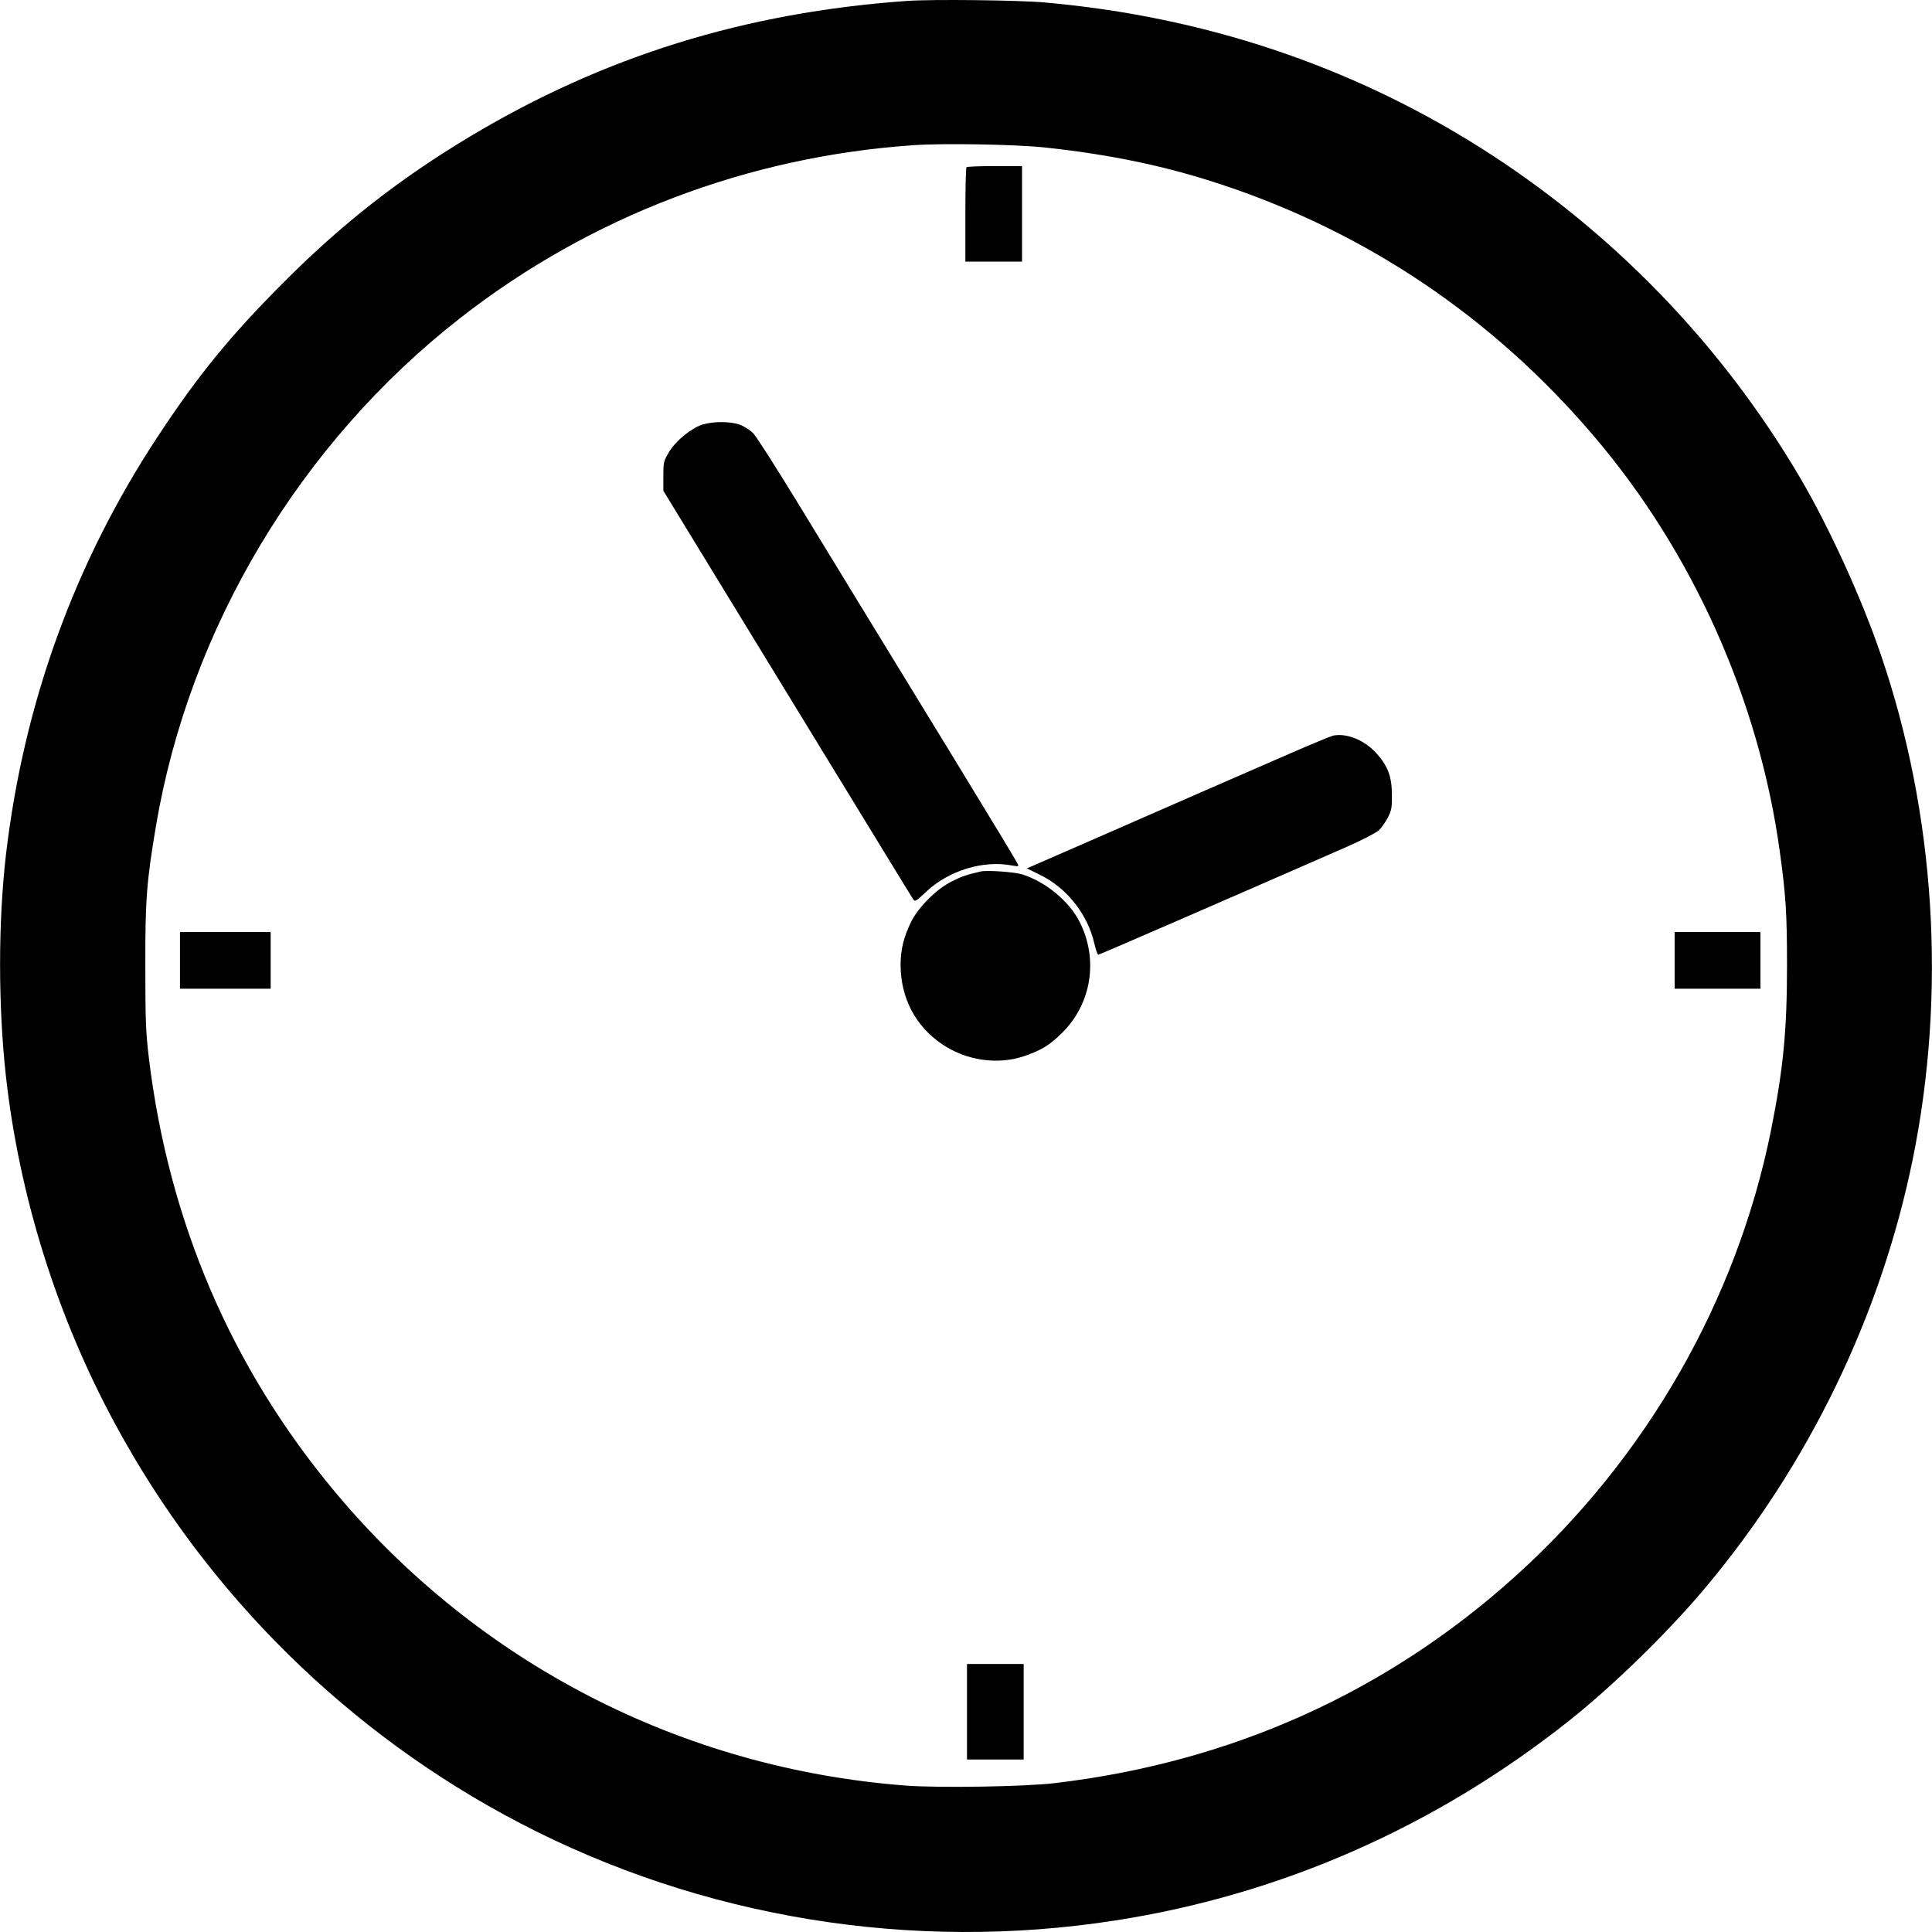
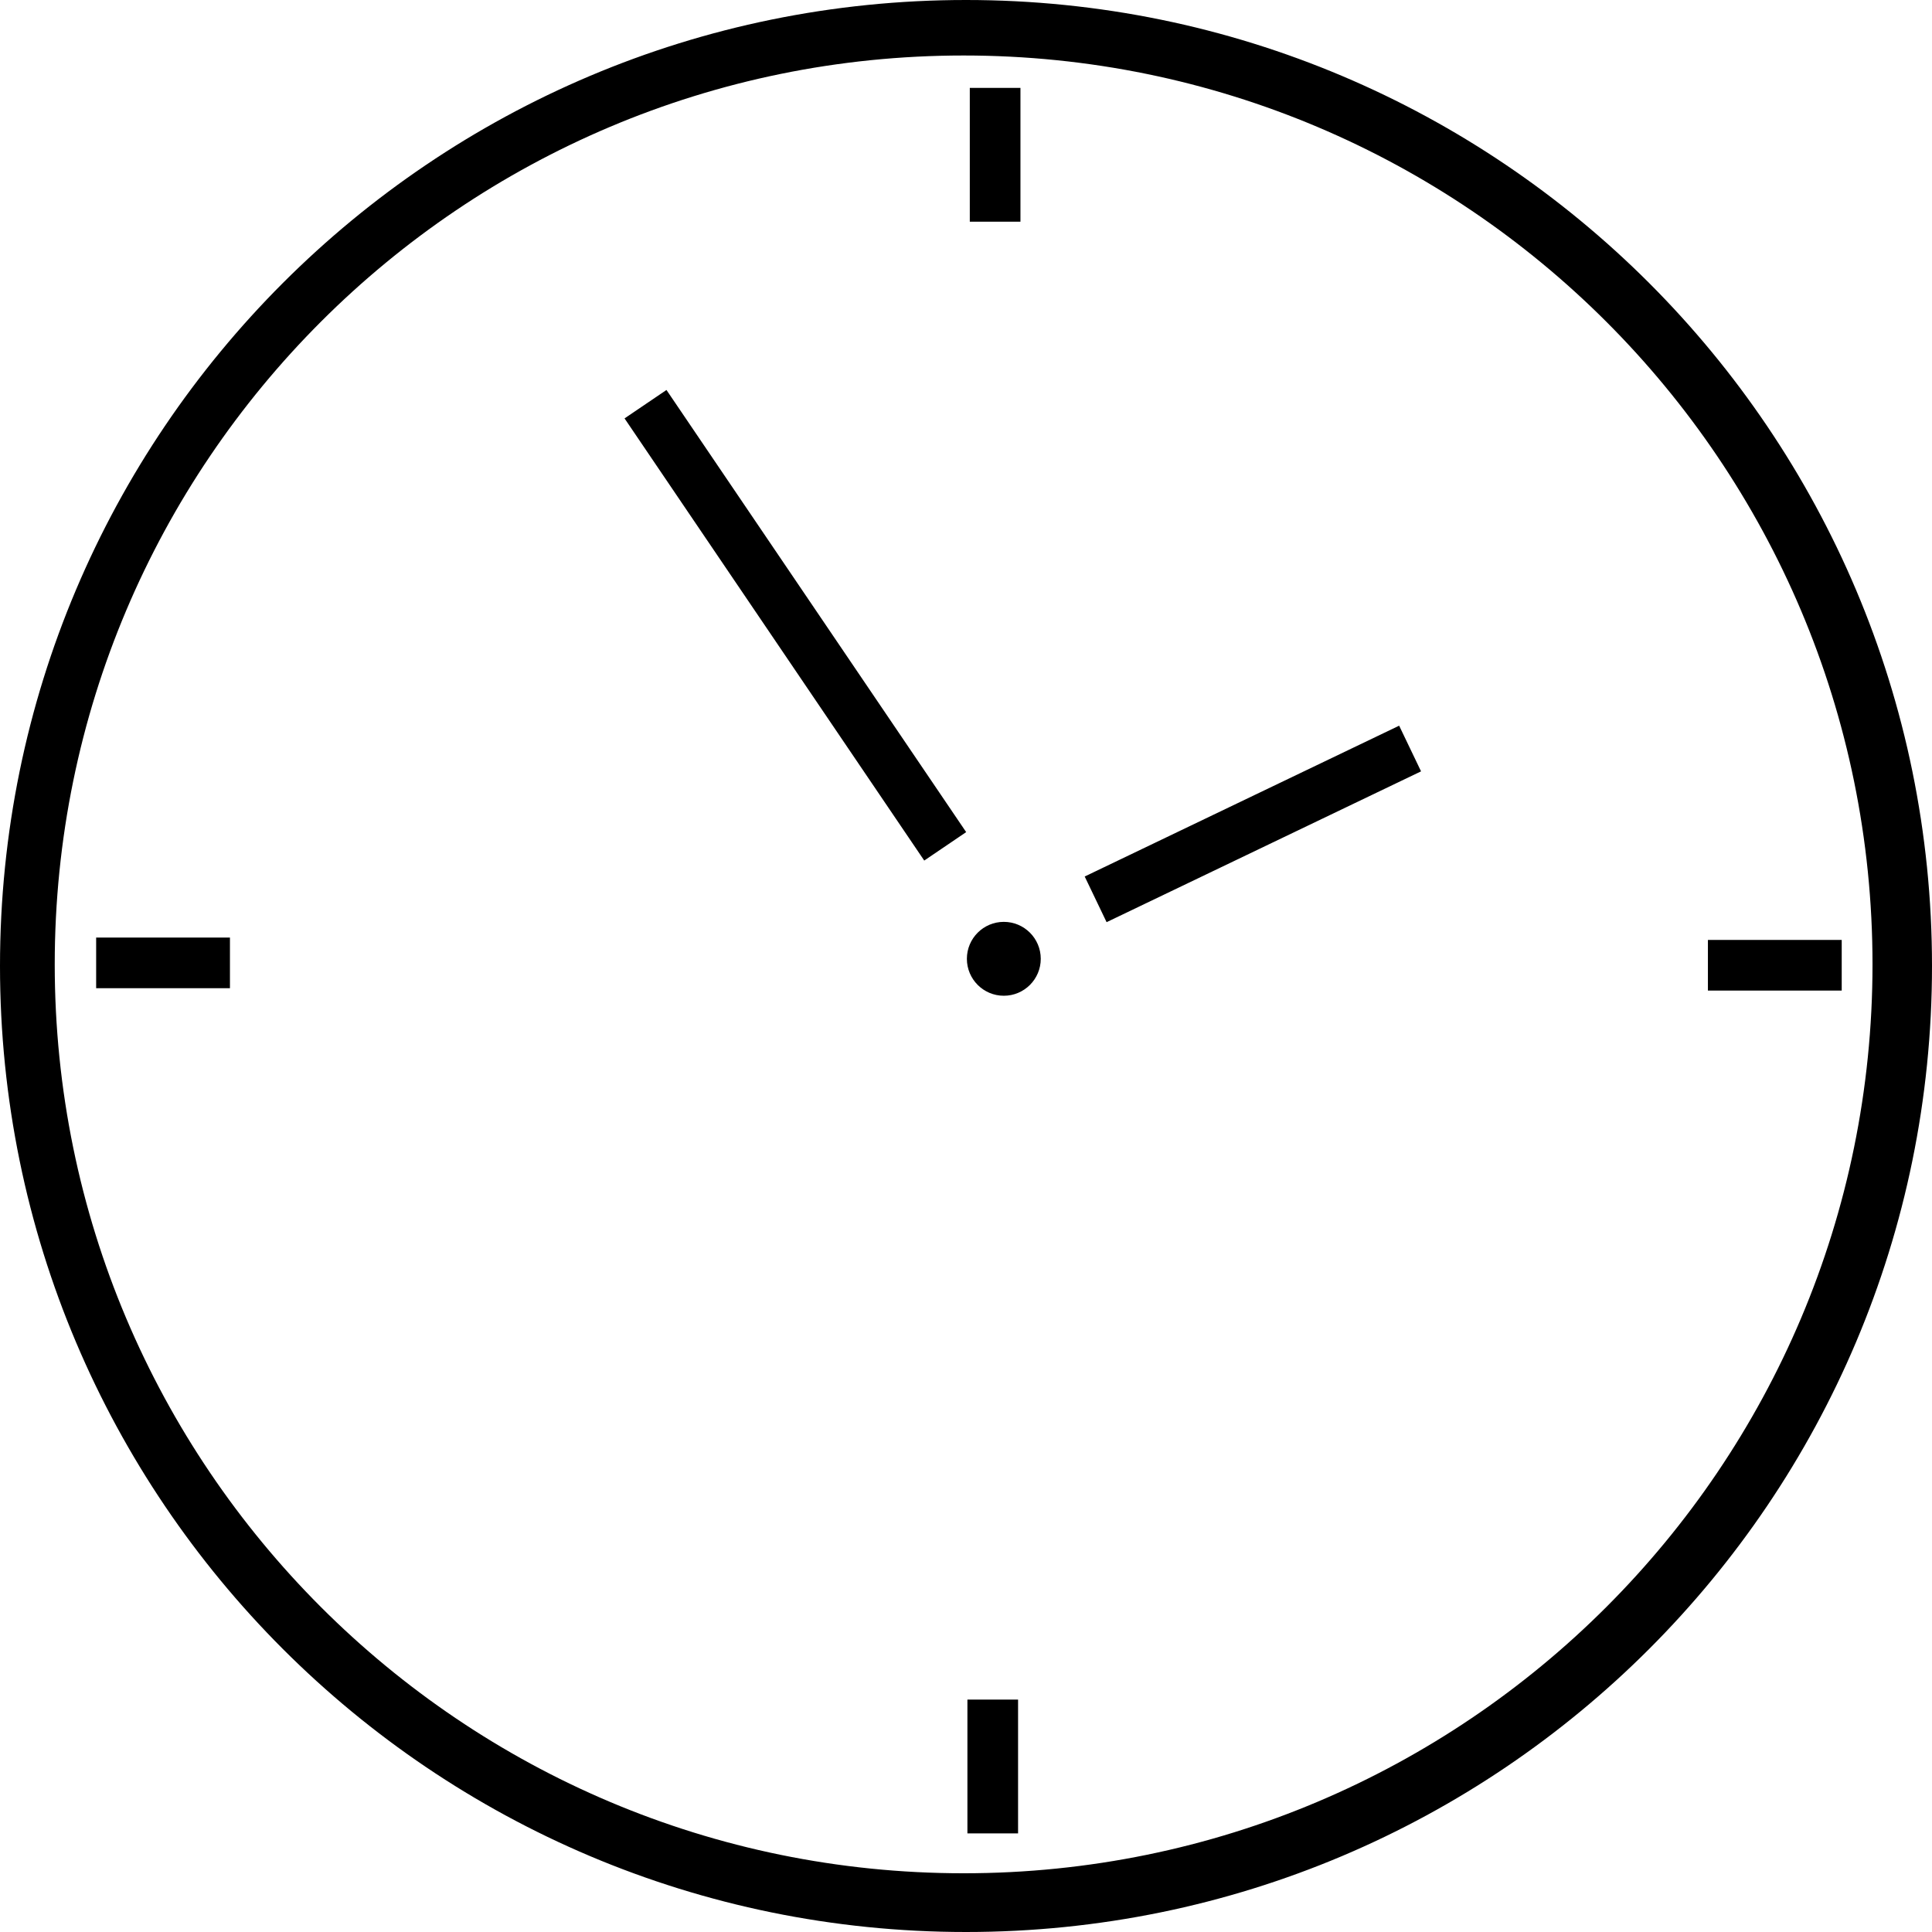
- <svg xmlns="http://www.w3.org/2000/svg" viewBox="375.9 0.435 1192.985 1193.076" width="40" height="40">
-   <path d="M936 1C836 8.1 748.9 35.1 666 84.8c-43.2 25.9-78.8 53.7-115.1 90.1-32.9 33-52.5 57-77.3 94.6-51.5 78-83.1 165-94.1 259-4.8 41.9-4.8 92.7 0 136.5 8.3 74.2 31.5 148.3 67.3 214.5 56.8 105.3 144.3 191.6 250.2 246.8 112.2 58.5 241.7 79.7 367.5 60.1 102.6-15.9 198.3-58.1 281-123.9 26.6-21.2 60.1-53.8 82.8-80.8 64.2-76.3 108.7-167.9 128.6-264.7 21.1-103.1 14.2-213.7-19.6-312.4-11.9-34.9-31.8-78.4-49.8-109.1-48.6-82.7-116.9-153.1-198-204.2-80.2-50.5-170.5-80.6-268-89.3-16.1-1.5-70-2.1-85.5-1zm85 90.5c40.3 4.3 75 11.5 109.5 23 89.8 29.8 167.5 82.3 229.5 155.1 61.1 71.6 102 162.9 114.9 256.4 3.8 27.3 4.5 39.2 4.5 70.5 0 40.4-2.3 64.1-9.9 102-21.1 104.8-76.8 202.1-157.5 275-79.7 72-176 115.3-285 128.1-18.5 2.2-71.5 3-91.8 1.5-138.2-10.6-264-75.4-352.6-181.5C518.7 845 480.1 755 467.8 653.9c-1.9-16-2.2-23.3-2.2-56.4-.1-41.6.8-52.6 6.5-86.6 20.6-122.5 89-236.8 188-314.1C740.4 134.1 837.6 97.1 940 90.1c18.3-1.3 63.2-.5 81 1.4z" />
-   <path d="M972.7 103.7c-.4.3-.7 13.6-.7 29.5V162h35v-59h-16.8c-9.3 0-17.2.3-17.5.7zM809.8 262.6c-6.9 2.1-16.4 9.8-20.7 16.8-3.4 5.7-3.6 6.3-3.6 15v9.1l39.4 64.5c21.7 35.5 48.5 79.3 59.6 97.5 11.1 18.1 27.8 45.4 37 60.5 9.2 15.1 17.4 28.4 18.1 29.5 1.3 2 1.6 1.8 8.1-4.3 14-13.2 35.3-19.7 53.1-16.3 3.7.7 4.2.6 3.7-.7-.3-.9-17.5-29.3-38.2-63.2-43.9-71.7-66-107.9-98.4-161-12.9-21.1-25-40.1-27-42.1s-5.8-4.4-8.4-5.3c-5.9-2-16.3-2-22.7 0zm389.3 192.1c-1.3.3-13.2 5.2-26.5 11-50.4 21.9-61.5 26.8-111.3 48.6l-51.3 22.4 8.5 4.2c16.3 8 29.1 24.4 33.1 42 .9 3.9 2 7.1 2.5 7.1.7 0 72.1-31 153.4-66.6 9.3-4.1 18.2-8.7 19.8-10.2 1.6-1.5 4.1-5 5.5-7.7 2.3-4.4 2.7-6.2 2.6-14 0-11.3-2.4-17.9-9.4-25.7-7.4-8.3-18.4-12.8-26.9-11.1z" />
-   <path d="M981.5 538.6c-9 2.1-11.9 3.1-18 6.2-9.5 4.7-20.8 16.1-25.3 25.5-4.4 9.3-6.2 16.7-6.2 26.2.1 20.2 9.2 37.7 25.7 48.8 14.9 10.1 34.3 12.9 50.7 7.3 10.6-3.6 15.9-6.9 23.6-14.6 17.9-17.9 22.2-45 10.7-68-6.4-12.9-21-25-35.6-29.6-4.7-1.5-21.9-2.7-25.6-1.8ZM487 611h56v-35h-56Zm923 0h53v-35h-53Zm-437 476h35v-59h-35Z" />
+ <svg xmlns="http://www.w3.org/2000/svg" viewBox="985.307 49.123 68.198 68.198" width="35" height="35">
+   <ellipse style="fill: rgba(255, 255, 255, 0.5);" cx="1019.356" cy="83.172" rx="32.083" ry="32.083" />
+   <path d="M 1053.505 83.222 C 1053.505 102.054 1038.238 117.321 1019.406 117.321 C 1000.574 117.321 985.307 102.054 985.307 83.222 C 985.307 64.39 1000.574 49.123 1019.406 49.123 C 1038.238 49.123 1053.505 64.39 1053.505 83.222 Z M 1019.322 51.082 C 1001.603 51.082 987.239 65.446 987.239 83.165 C 987.239 100.884 1001.603 115.248 1019.322 115.248 C 1037.041 115.248 1051.405 100.884 1051.405 83.165 C 1051.405 65.446 1037.041 51.082 1019.322 51.082 Z M 1007.353 63.892 L 1008.833 62.889 L 1019.412 78.496 L 1017.932 79.5 Z M 1019.54 52.225 L 1021.328 52.225 L 1021.328 56.948 L 1019.54 56.948 Z M 1019.456 109.118 L 1021.244 109.118 L 1021.244 113.841 L 1019.456 113.841 Z M 1050.318 82.302 L 1050.318 84.09 L 1045.595 84.09 L 1045.595 82.302 Z M 993.424 82.218 L 993.424 84.006 L 988.701 84.006 L 988.701 82.218 Z M 1022.045 82.968 C 1022.045 83.688 1021.461 84.272 1020.741 84.272 C 1020.021 84.272 1019.437 83.688 1019.437 82.968 C 1019.437 82.248 1020.021 81.664 1020.741 81.664 C 1021.461 81.664 1022.045 82.248 1022.045 82.968 Z M 1034.696 74.739 L 1035.469 76.351 L 1024.369 81.675 L 1023.596 80.063 Z" />
</svg>
